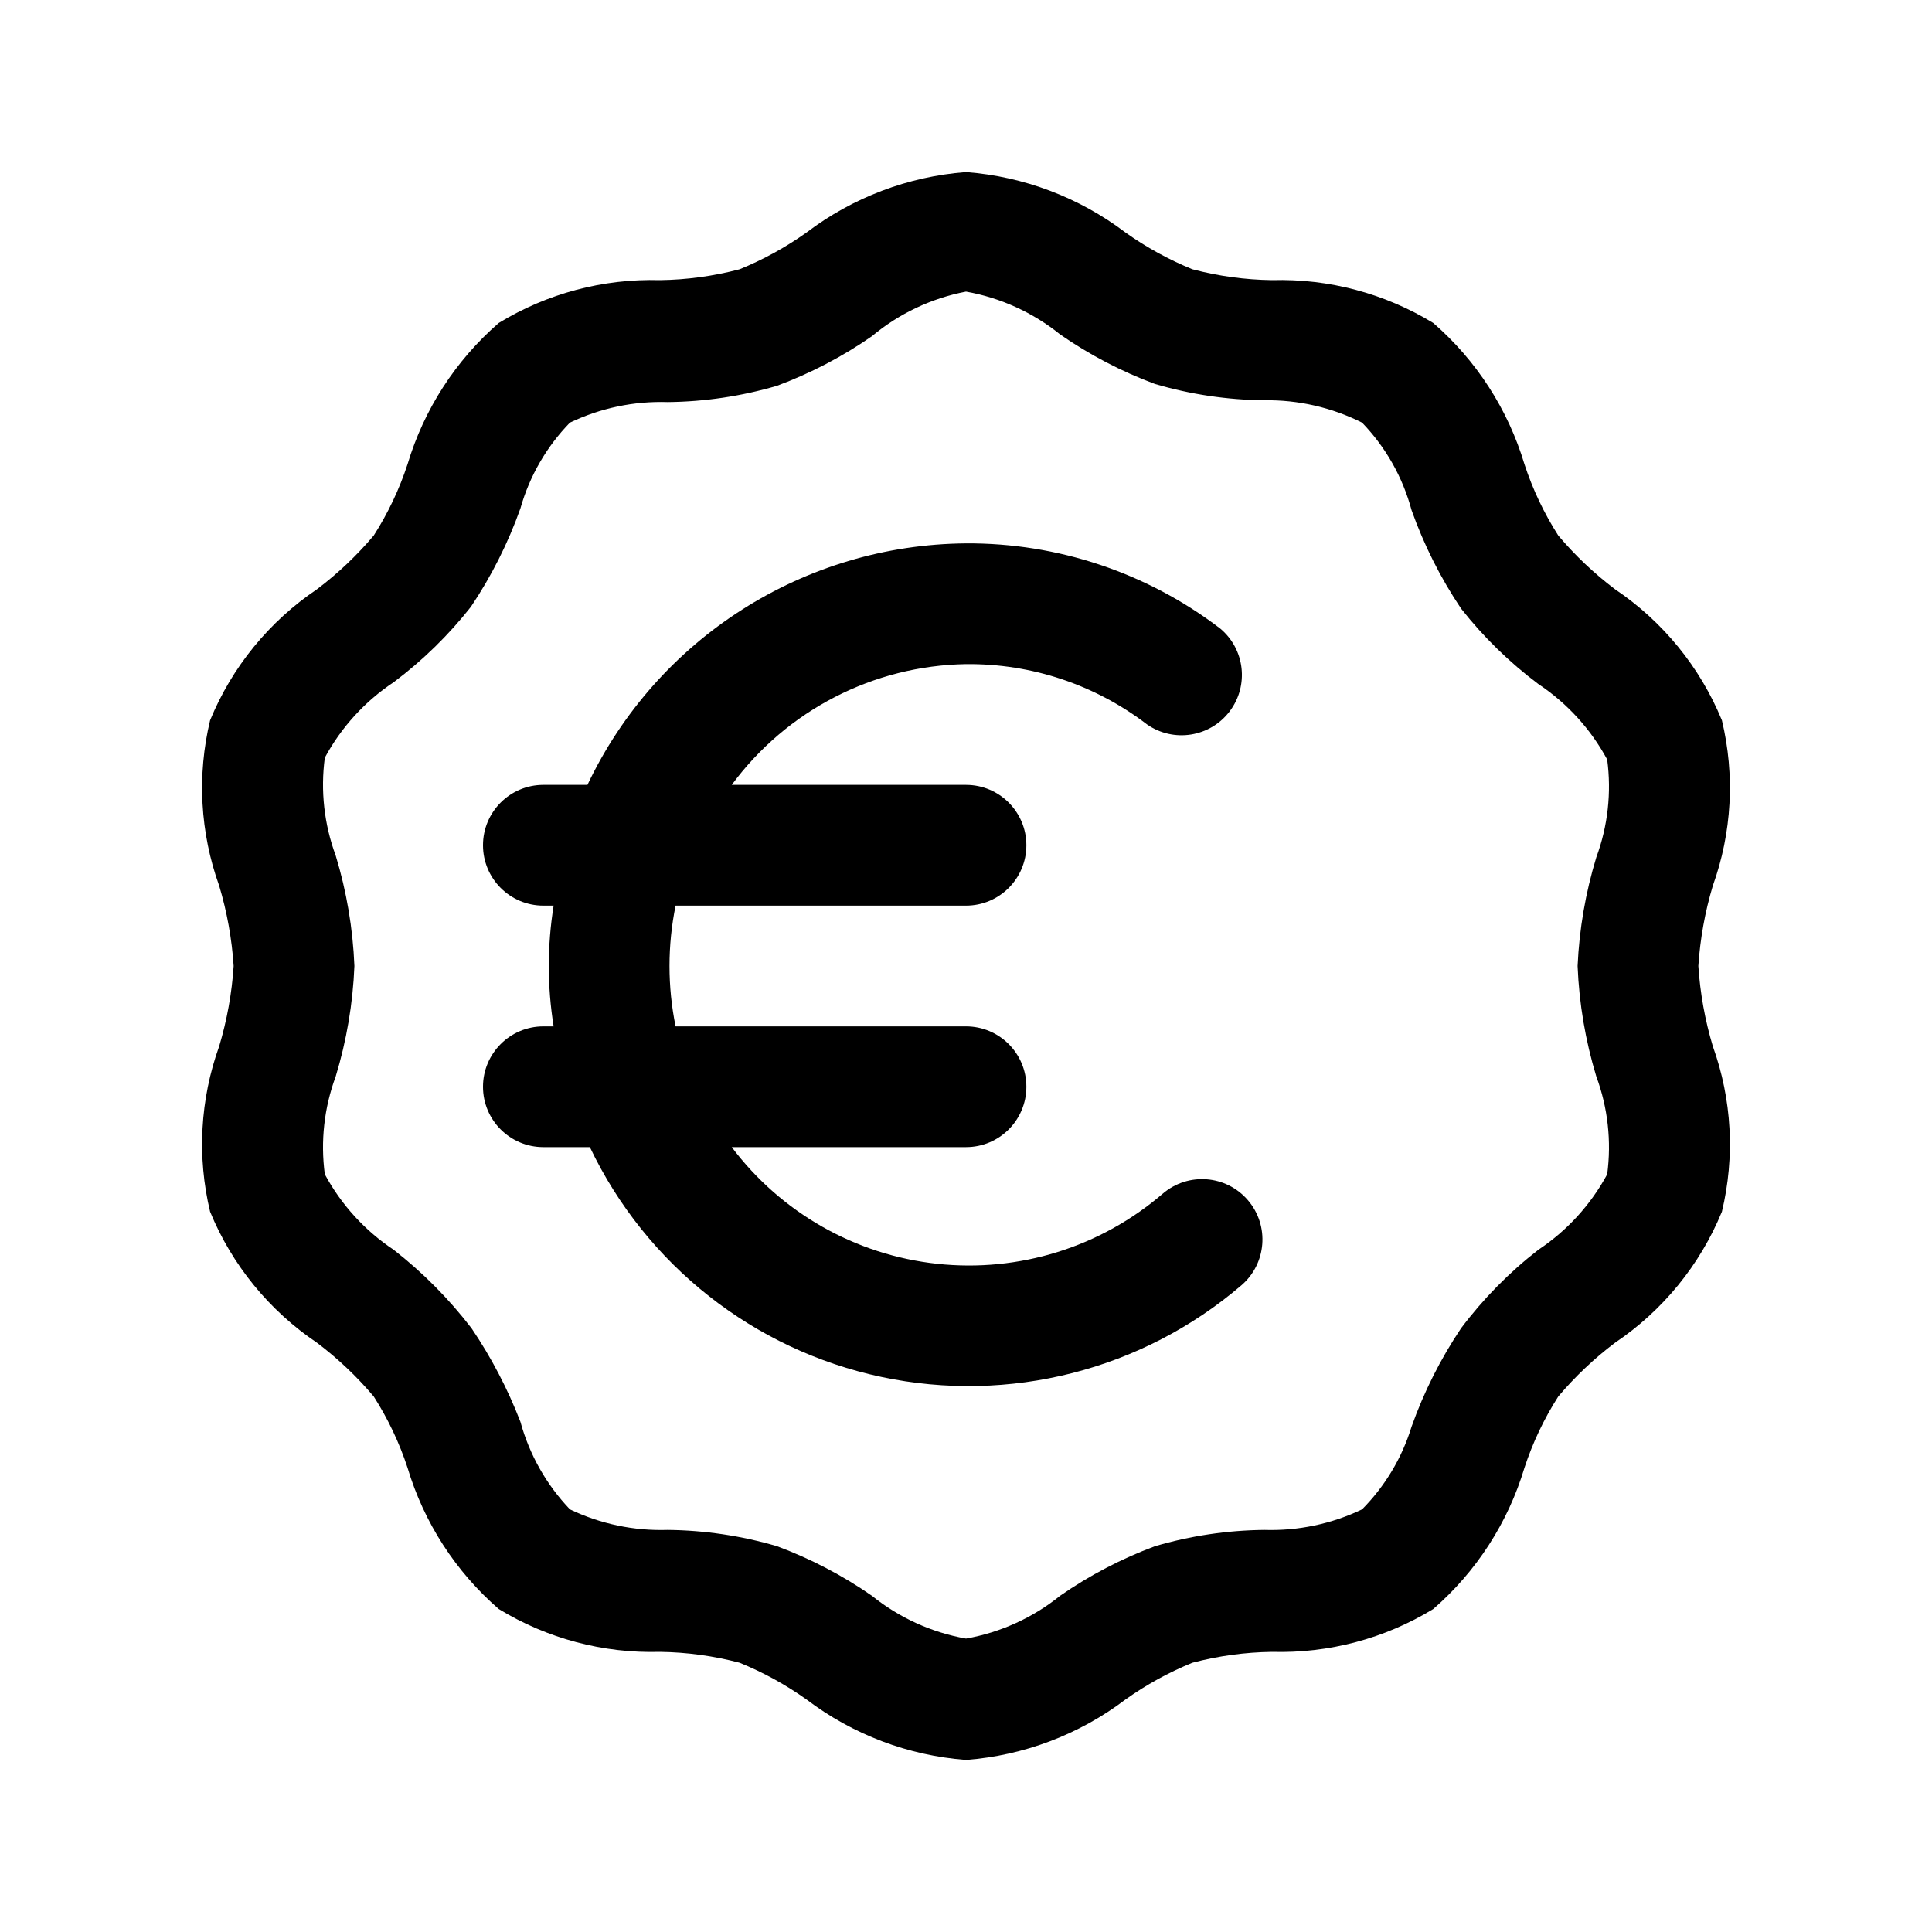
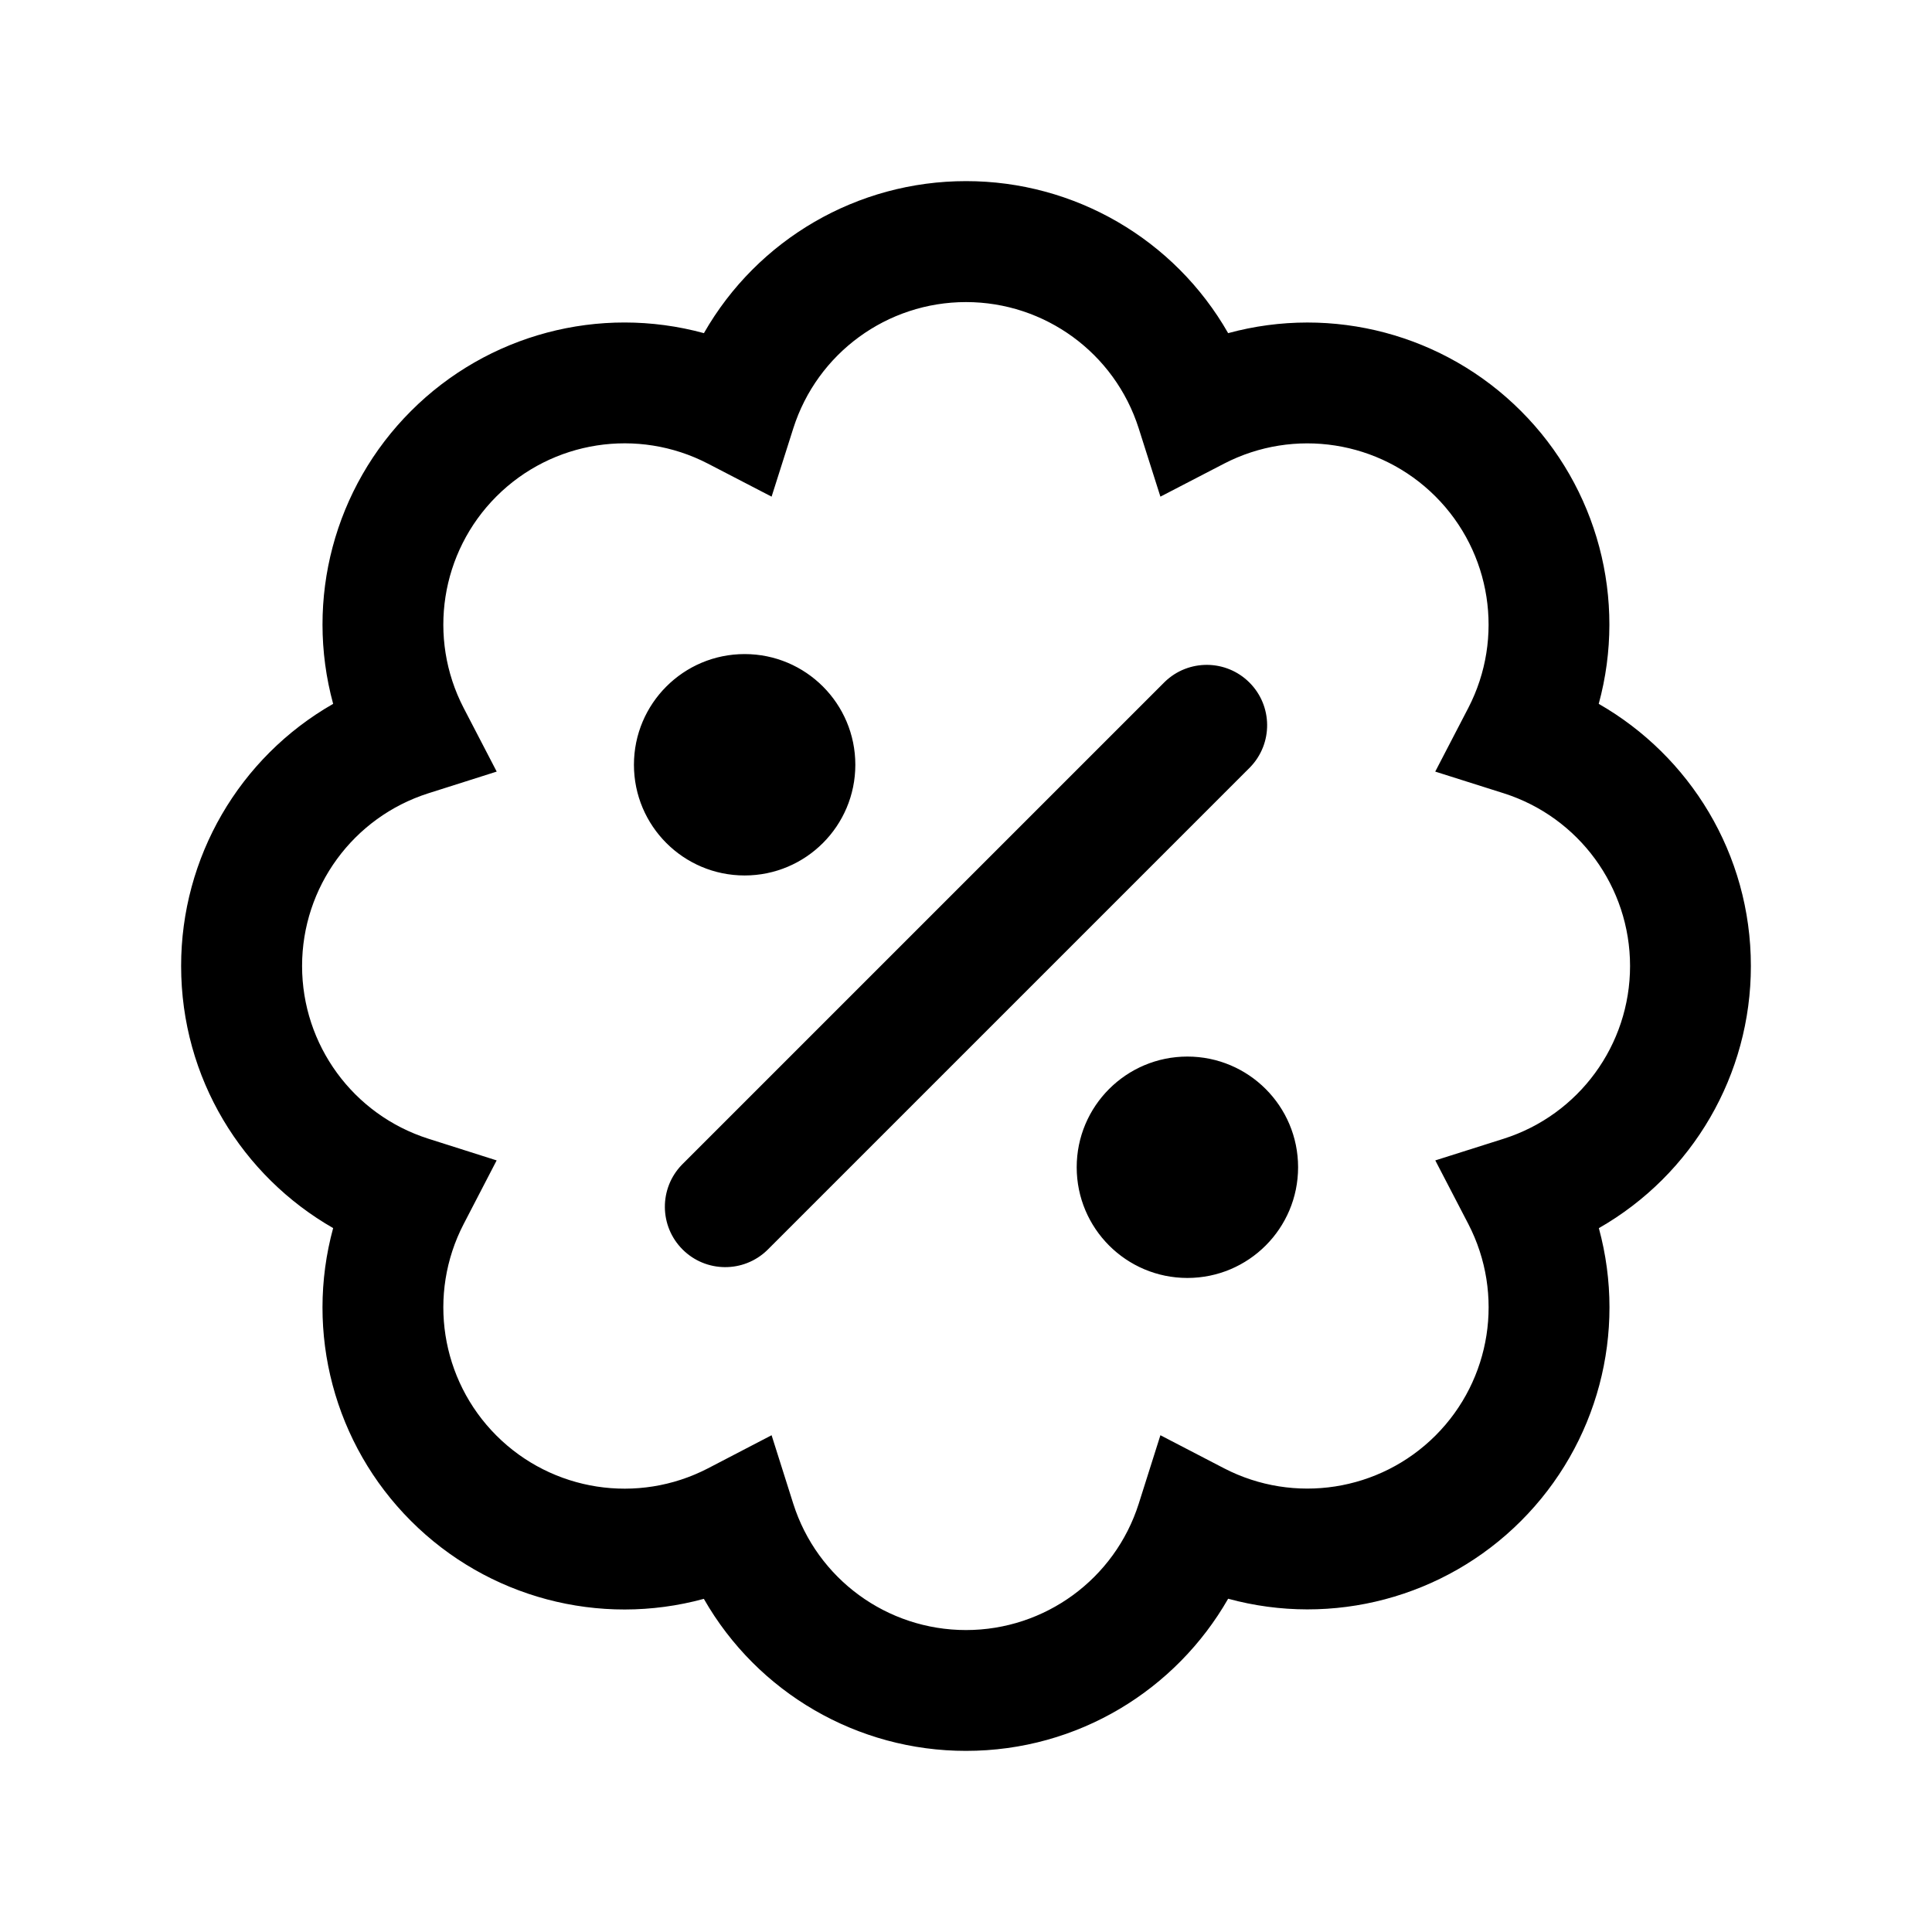
<svg xmlns="http://www.w3.org/2000/svg" viewBox="0 0 32 32">
-   <path d="M28.13 16a6 6 0 01.24-1.33 4.79 4.79 0 00.15-2.74 4.83 4.83 0 00-1.77-2.17 5.83 5.83 0 01-.94-.89 5.19 5.19 0 01-.56-1.18 5 5 0 00-1.51-2.34 4.86 4.86 0 00-2.67-.71 5.47 5.47 0 01-1.32-.18 5.46 5.46 0 01-1.11-.61 5 5 0 00-2.64-1 5 5 0 00-2.64 1 5.46 5.46 0 01-1.11.61 5.47 5.47 0 01-1.32.18 4.86 4.86 0 00-2.67.71 5 5 0 00-1.51 2.34 5.19 5.19 0 01-.56 1.18 5.83 5.83 0 01-.94.89 4.83 4.83 0 00-1.77 2.17 4.79 4.79 0 00.15 2.74A6 6 0 013.87 16a6 6 0 01-.24 1.33 4.79 4.79 0 00-.15 2.74 4.83 4.83 0 001.77 2.17 5.83 5.83 0 01.94.89 5.19 5.19 0 01.56 1.18 5 5 0 001.51 2.34 4.86 4.86 0 002.67.71 5.47 5.47 0 011.32.18 5.46 5.46 0 011.11.61 5 5 0 002.64 1 5 5 0 002.64-1 5.46 5.46 0 011.11-.61 5.47 5.47 0 011.32-.18 4.86 4.86 0 002.67-.71 5 5 0 001.51-2.34 5.19 5.19 0 01.56-1.18 5.83 5.83 0 01.94-.89 4.83 4.83 0 001.77-2.17 4.79 4.79 0 00-.15-2.74 6 6 0 01-.24-1.33zm-1.69 1.83a3.38 3.38 0 01.18 1.62 3.49 3.49 0 01-1.14 1.25A6.87 6.87 0 0024.2 22a7.33 7.33 0 00-.82 1.63 3.33 3.33 0 01-.82 1.37 3.49 3.49 0 01-1.62.34 6.67 6.67 0 00-1.81.27 7.09 7.09 0 00-1.57.82 3.44 3.44 0 01-1.56.71 3.44 3.44 0 01-1.56-.71 7.09 7.09 0 00-1.57-.82 6.67 6.67 0 00-1.81-.27A3.49 3.49 0 019.44 25a3.4 3.4 0 01-.82-1.45A7.74 7.74 0 007.81 22a7.24 7.24 0 00-1.29-1.3 3.49 3.49 0 01-1.14-1.25 3.38 3.38 0 01.18-1.62A7.3 7.3 0 005.87 16a7.3 7.3 0 00-.31-1.83 3.38 3.38 0 01-.18-1.62 3.49 3.49 0 011.14-1.25 6.87 6.87 0 001.28-1.25 7.33 7.33 0 00.82-1.63A3.33 3.33 0 019.44 7a3.49 3.49 0 011.62-.34 6.67 6.67 0 001.81-.27 7.09 7.09 0 001.57-.82A3.44 3.44 0 0116 4.83a3.44 3.44 0 011.56.71 7.09 7.09 0 001.57.82 6.67 6.67 0 001.81.27 3.49 3.49 0 011.62.37 3.33 3.33 0 01.82 1.45 7.33 7.33 0 00.82 1.63 6.87 6.87 0 001.28 1.25 3.49 3.49 0 011.14 1.25 3.38 3.38 0 01-.18 1.62 7.3 7.3 0 00-.31 1.8 7.3 7.3 0 00.31 1.83z" />
-   <path d="M19.26 19.77a4.92 4.92 0 01-7.14-.77H16a1 1 0 000-2h-4.81a5 5 0 010-2H16a1 1 0 000-2h-3.88A4.92 4.92 0 0116 11a4.85 4.85 0 013 1 1 1 0 001.21-1.59A6.87 6.87 0 0016 9a7 7 0 00-6.27 4H9a1 1 0 000 2h.17a6.29 6.29 0 000 2H9a1 1 0 000 2h.77a6.95 6.95 0 0010.79 2.29 1 1 0 10-1.3-1.52z" />
+   <path fill-rule="evenodd" d="M16 3a4.997 4.997 0 00-4.341 2.518 4.997 4.997 0 00-4.851 1.289 4.997 4.997 0 00-1.29 4.851A4.997 4.997 0 003 16c0 1.86 1.014 3.48 2.518 4.341a4.997 4.997 0 001.289 4.851 4.997 4.997 0 004.851 1.29A4.997 4.997 0 0016 29c1.86 0 3.48-1.015 4.342-2.52a4.997 4.997 0 004.85-1.288 4.997 4.997 0 001.29-4.85A4.997 4.997 0 0029 16c0-1.86-1.015-3.48-2.52-4.342a4.997 4.997 0 00-1.288-4.85 4.997 4.997 0 00-4.85-1.29A4.997 4.997 0 0016 3zm-2.86 4.093a3.002 3.002 0 015.72 0l.36 1.133 1.055-.547a3.002 3.002 0 014.045 4.046l-.548 1.055 1.134.359a3.002 3.002 0 010 5.722l-1.133.359.548 1.055a3.002 3.002 0 01-4.046 4.045l-1.055-.548-.359 1.134a3.002 3.002 0 01-5.722 0l-.359-1.134-1.055.549a3.002 3.002 0 01-4.046-4.046l.547-1.055-1.133-.36a3.002 3.002 0 010-5.72l1.134-.36-.548-1.055a3.002 3.002 0 014.046-4.046l1.055.547.36-1.133zm7.567 5.614a1 1 0 00-1.414-1.414l-8 8a1 1 0 001.414 1.414l8-8zm-10.207-.04a1.833 1.833 0 113.667 0 1.833 1.833 0 01-3.667 0zm9.167 4.833a1.833 1.833 0 100 3.667 1.833 1.833 0 000-3.667z" />
</svg>
